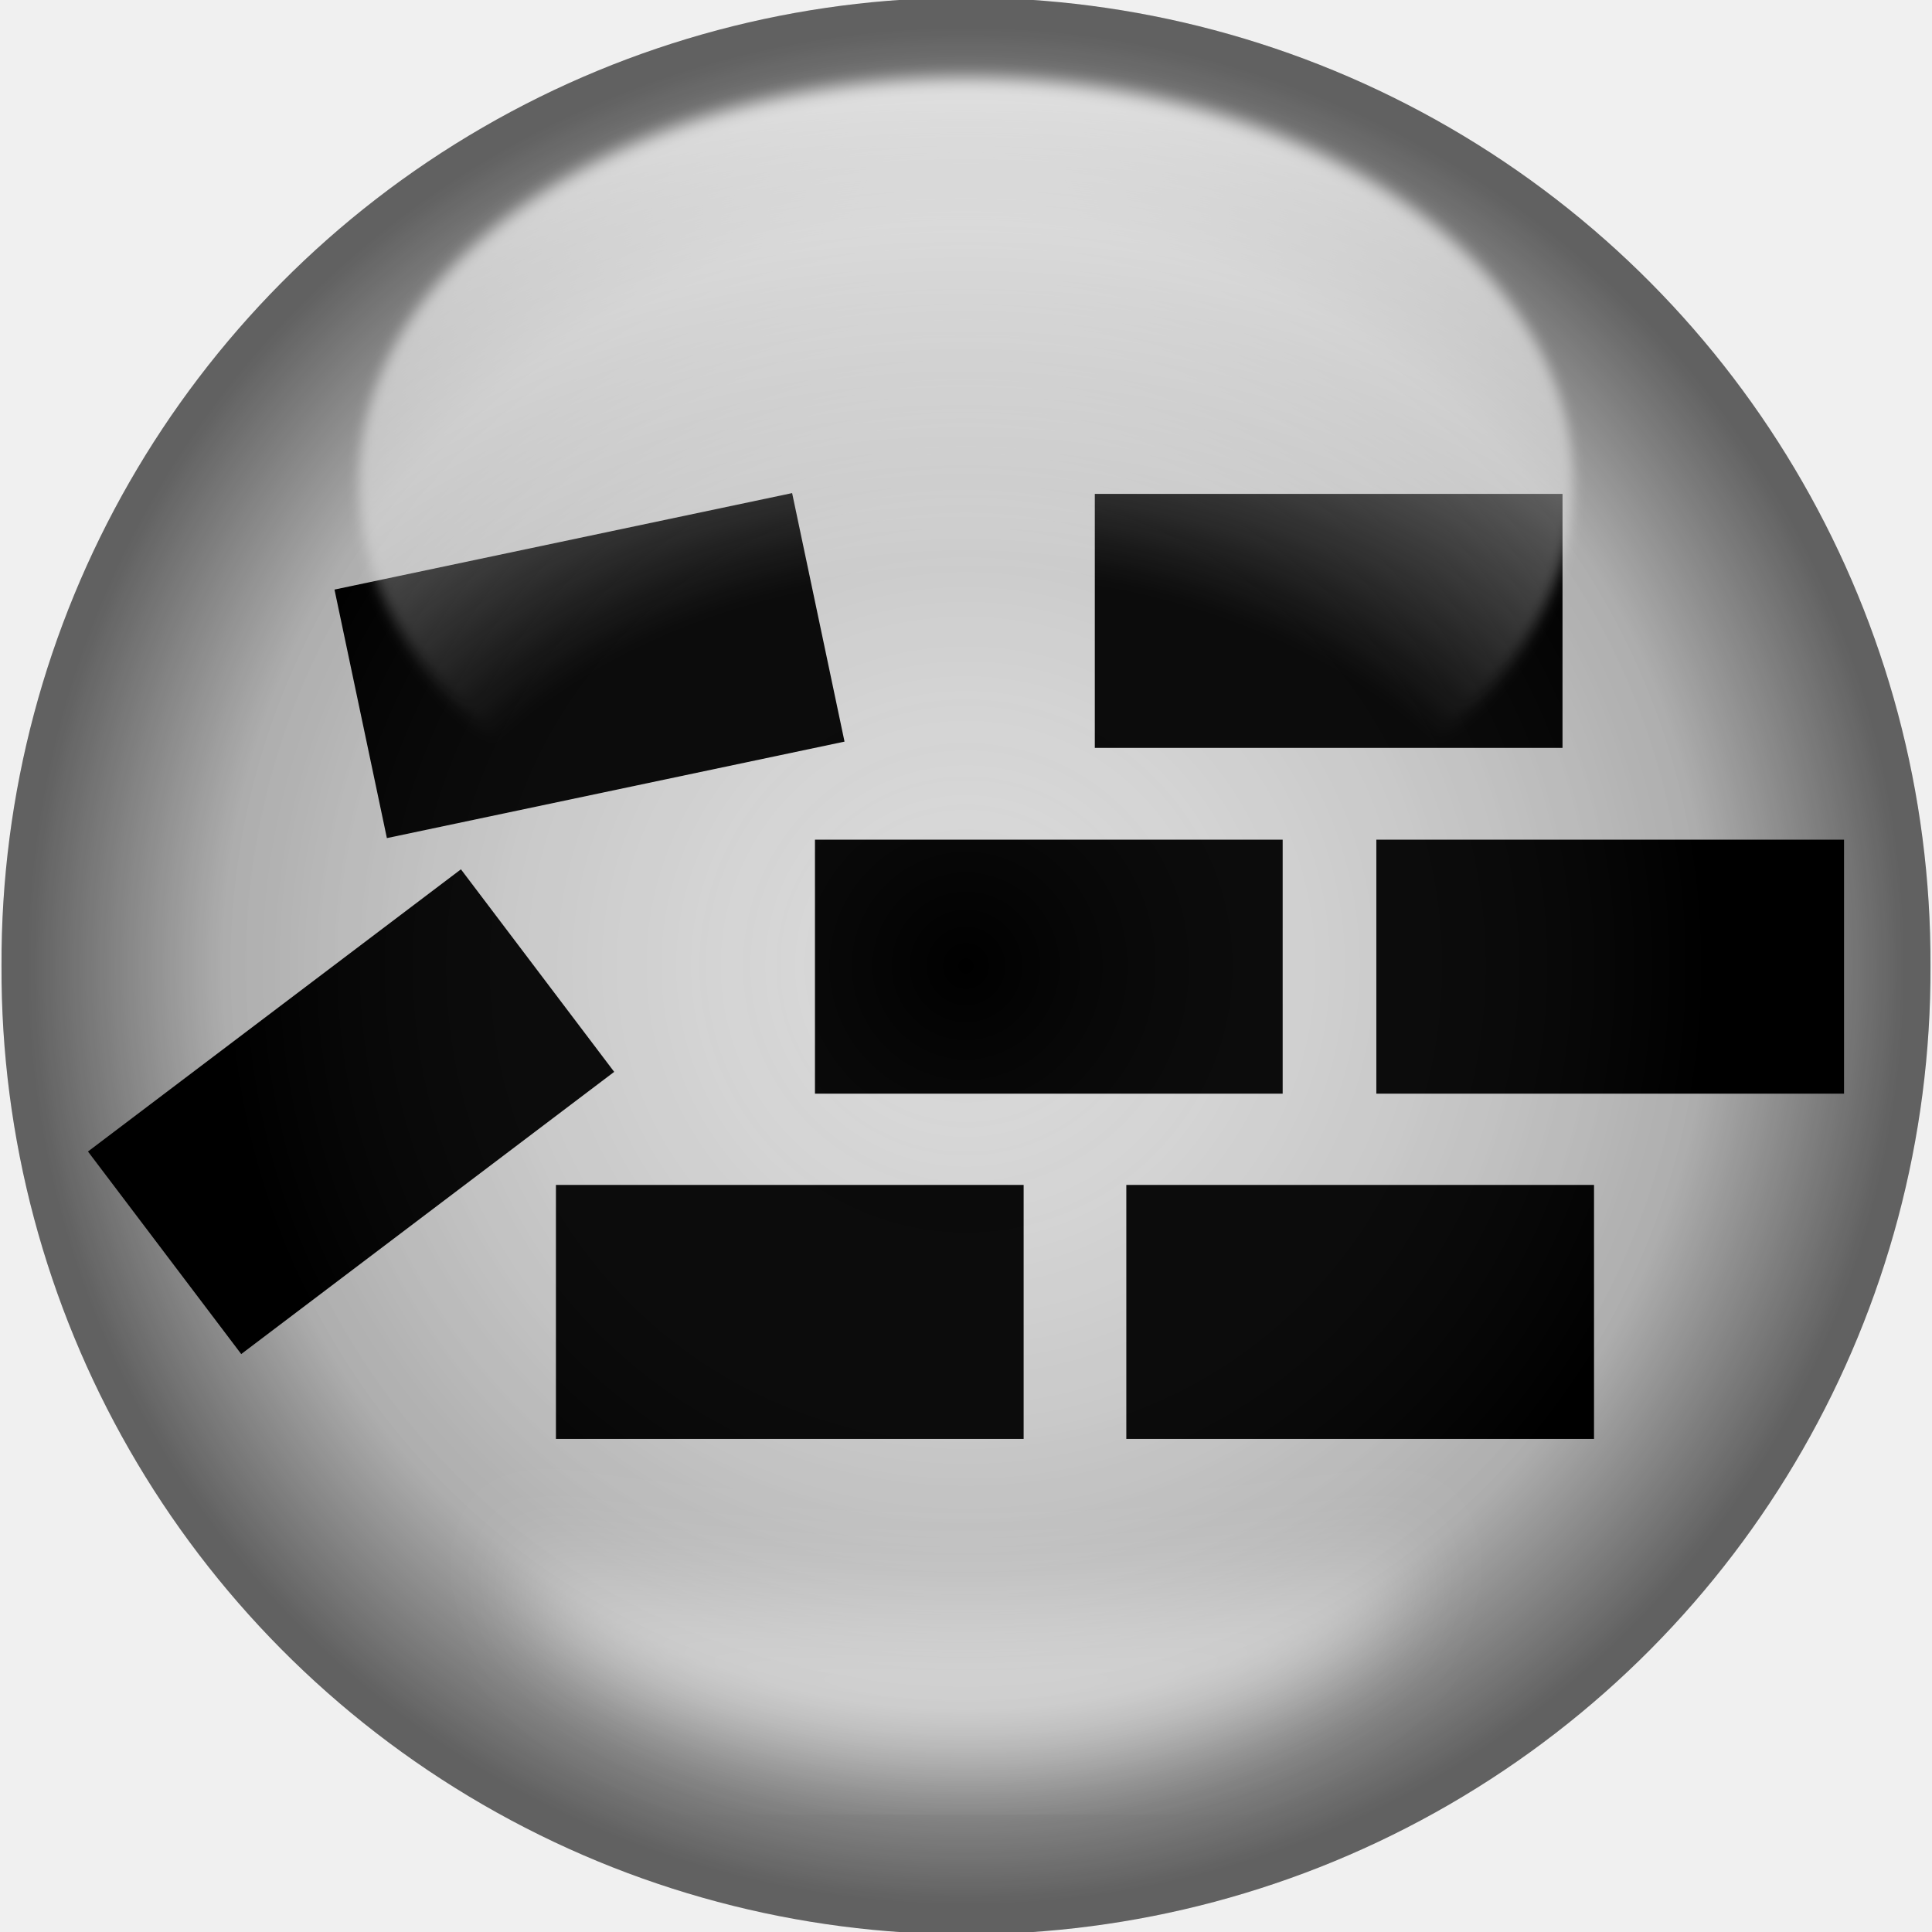
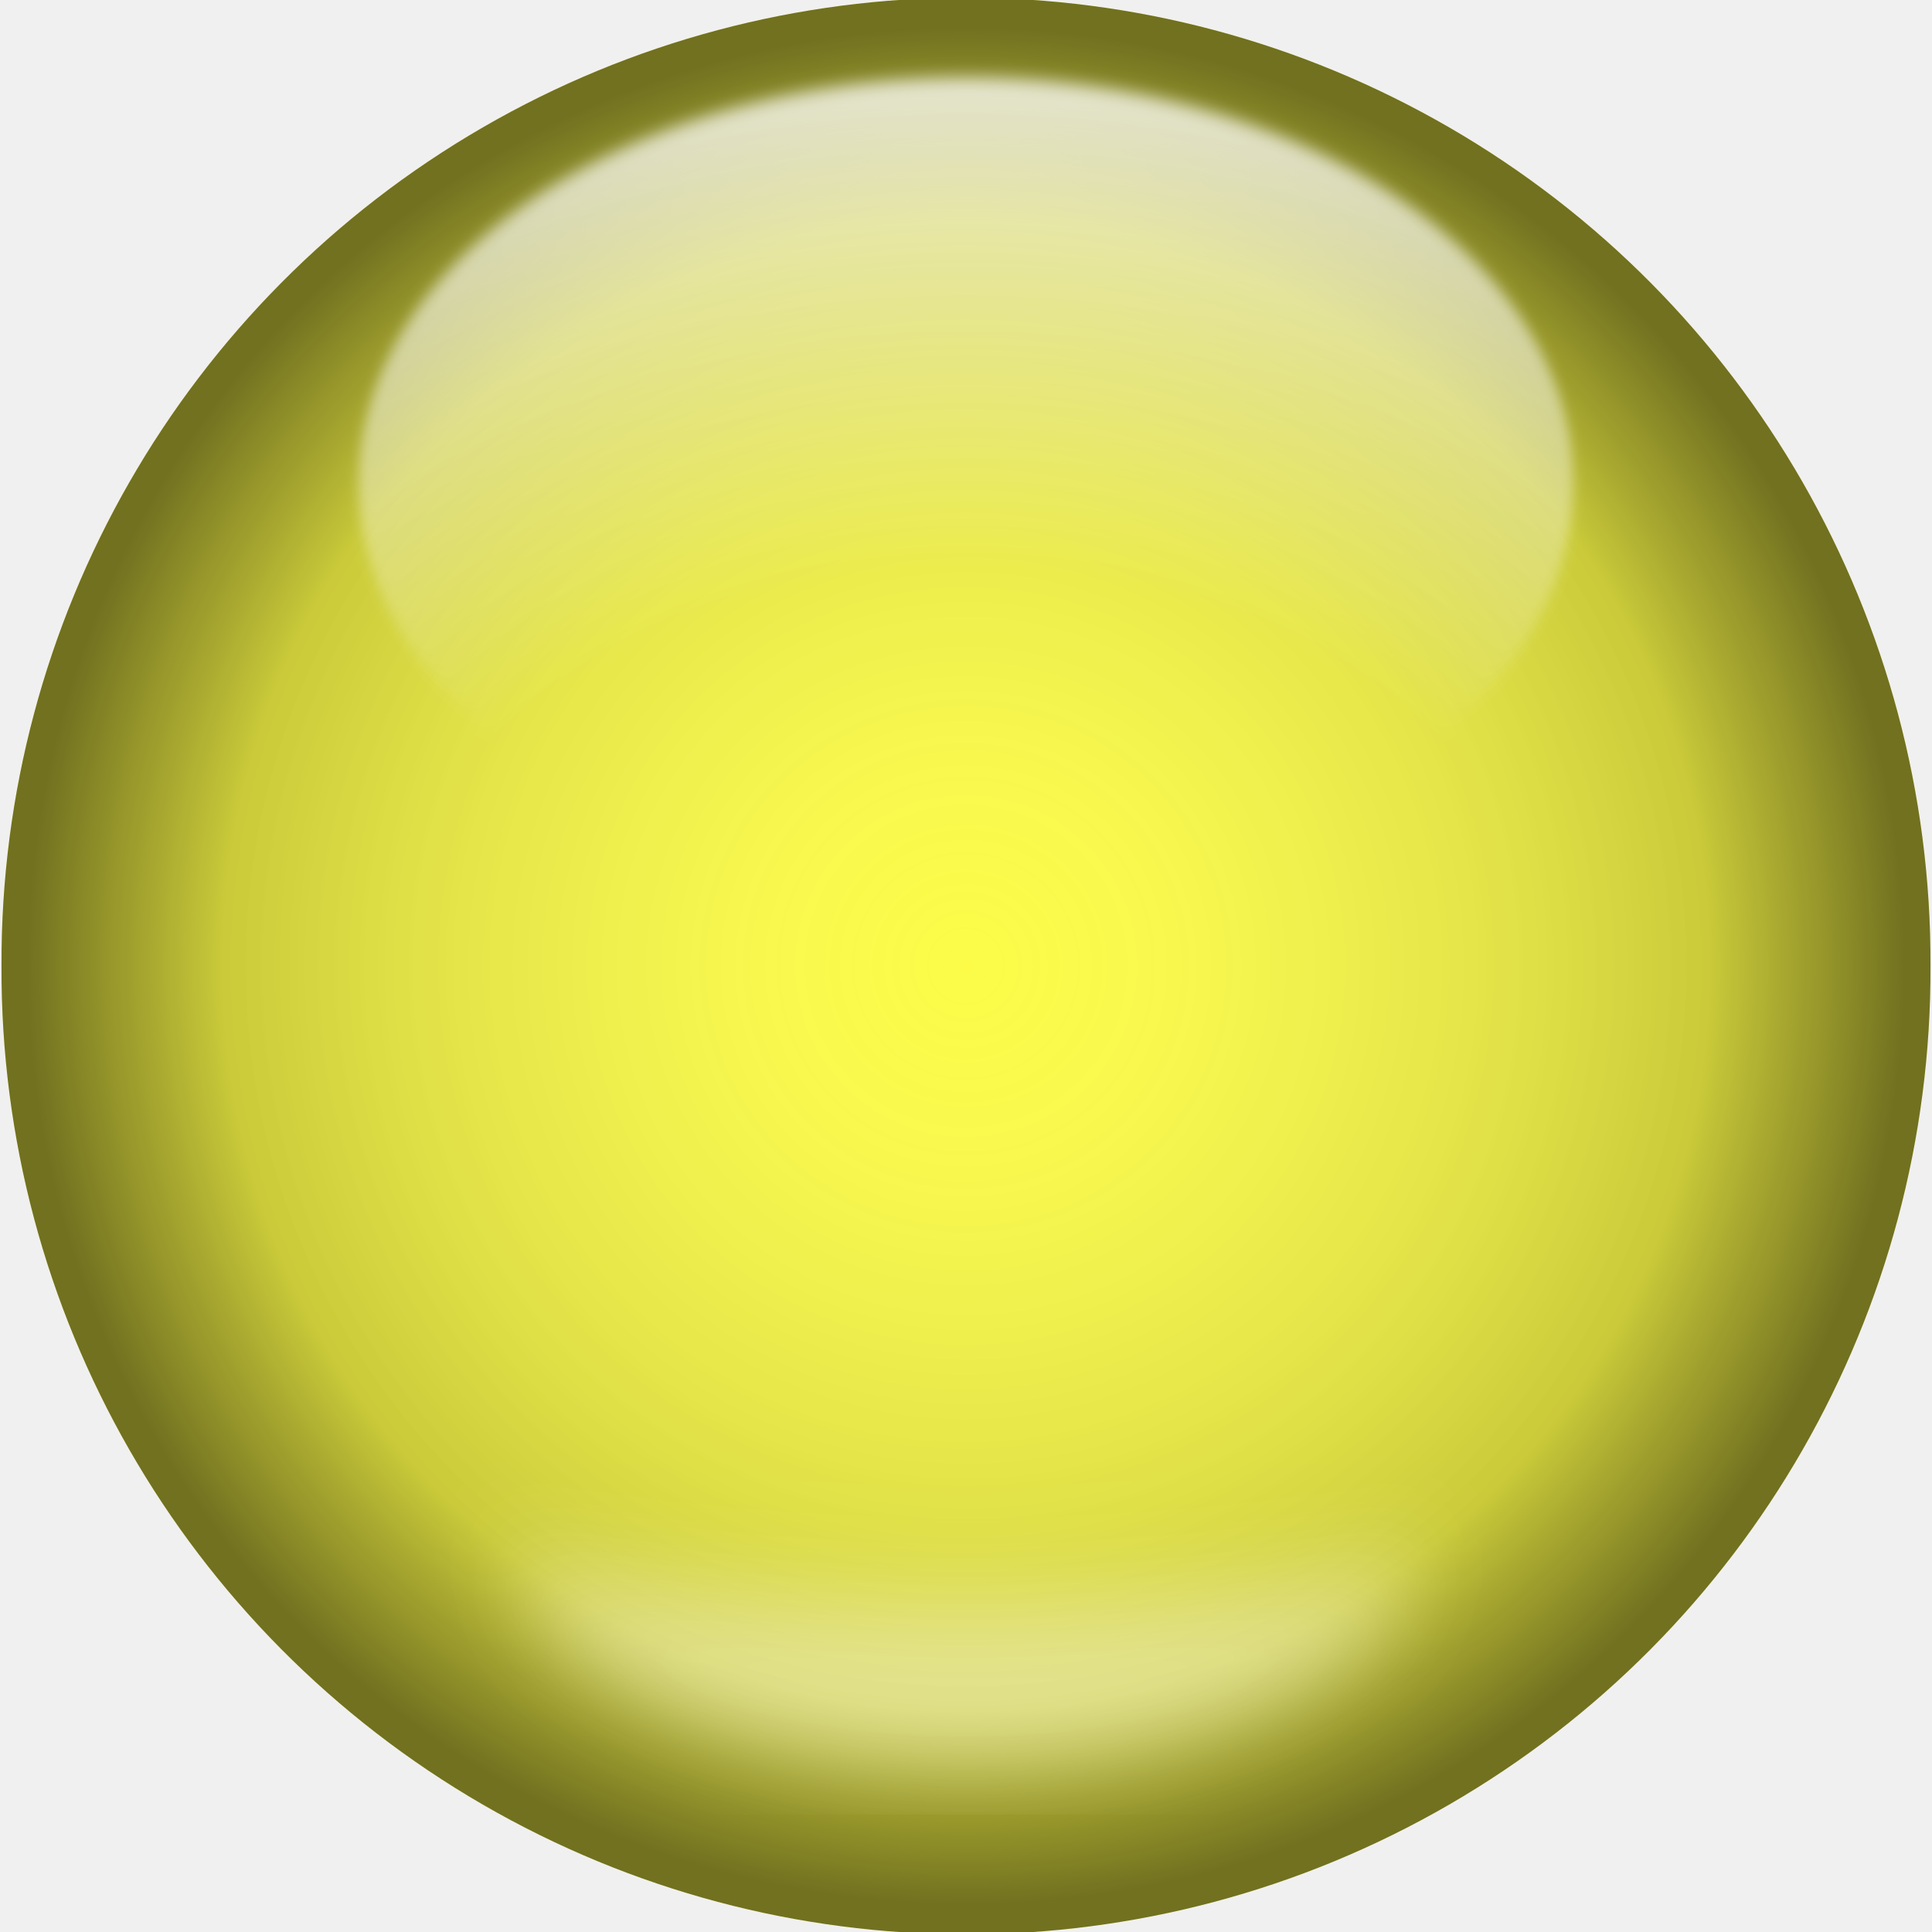
<svg xmlns="http://www.w3.org/2000/svg" xmlns:xlink="http://www.w3.org/1999/xlink" id="svg2985" version="1.1" width="128" height="128" style="enable-background:new">
  <defs id="defs2989">
+     <linearGradient id="linearGradient4303">
+       <stop style="stop-color:#bc9700;stop-opacity:1;" offset="0" id="stop4305" />
+       <stop style="stop-color:#ffeeac;stop-opacity:1;" offset="1" id="stop4307" />
+     </linearGradient>
    <linearGradient id="linearGradient3288">
      <stop id="stop3290" offset="0" style="stop-color:#ffffff;stop-opacity:0" />
      <stop style="stop-color:#000000;stop-opacity:0.196;" offset="0.77" id="stop3292" />
      <stop id="stop3294" offset="0.973" style="stop-color:#000000;stop-opacity:0.549;" />
      <stop id="stop3296" offset="1" style="stop-color:#000000;stop-opacity:0.549;" />
    </linearGradient>
    <linearGradient id="linearGradient3956">
      <stop style="stop-color:#ffffff;stop-opacity:0;" offset="0" id="stop3958" />
      <stop id="stop3964" offset="0.757" style="stop-color:#ffffff;stop-opacity:0;" />
      <stop style="stop-color:#ffffff;stop-opacity:0.549;" offset="0.818" id="stop3966" />
      <stop style="stop-color:#ffffff;stop-opacity:0.431;" offset="1" id="stop3960" />
    </linearGradient>
    <linearGradient id="linearGradient3942">
      <stop style="stop-color:#ffffff;stop-opacity:0;" offset="0" id="stop3944" />
      <stop id="stop3950" offset="0.531" style="stop-color:#ffffff;stop-opacity:0;" />
      <stop style="stop-color:#ffffff;stop-opacity:0.5;" offset="1" id="stop3946" />
    </linearGradient>
    <linearGradient id="linearGradient3924">
      <stop style="stop-color:#ffffff;stop-opacity:0;" offset="0" id="stop3926" />
      <stop id="stop3932" offset="0.284" style="stop-color:#ffffff;stop-opacity:0;" />
      <stop style="stop-color:#ffffff;stop-opacity:1;" offset="0.652" id="stop3938" />
      <stop style="stop-color:#ffffff;stop-opacity:1;" offset="1" id="stop3928" />
    </linearGradient>
    <linearGradient id="linearGradient3130">
      <stop id="stop3132" offset="0" style="stop-color:#ffffff;stop-opacity:0.786;" />
      <stop id="stop3136" offset="1" style="stop-color:#ffffff;stop-opacity:0;" />
    </linearGradient>
    <linearGradient id="linearGradient4527">
      <stop style="stop-color:#ffffff;stop-opacity:0.786;" offset="0" id="stop4529" />
      <stop id="stop4042" offset="0.717" style="stop-color:#ffffff;stop-opacity:0.392;" />
      <stop style="stop-color:#ffffff;stop-opacity:0;" offset="1" id="stop4531" />
    </linearGradient>
    <linearGradient id="linearGradient4519">
      <stop style="stop-color:#000000;stop-opacity:0.196;" offset="0" id="stop4523" />
      <stop id="stop4525" offset="1" style="stop-color:#000000;stop-opacity:0.392;" />
    </linearGradient>
    <linearGradient id="linearGradient4435">
      <stop style="stop-color:#ffffff;stop-opacity:0.059;" offset="0" id="stop4437" />
      <stop id="stop4443" offset="0.629" style="stop-color:#000000;stop-opacity:0.118;" />
      <stop style="stop-color:#000000;stop-opacity:0.235;" offset="0.875" id="stop4640" />
      <stop style="stop-color:#000000;stop-opacity:0.392;" offset="1" id="stop4439" />
    </linearGradient>
    <marker orient="auto" refY="0" refX="0" id="Arrow2Mstart" style="overflow:visible">
      <path id="path3793" style="fill-rule:evenodd;stroke-width:0.625;stroke-linejoin:round" d="M 8.719,4.034 -2.207,0.016 8.719,-4.002 c -1.745,2.372 -1.735,5.617 -6e-7,8.035 z" transform="scale(0.6,0.6)" />
    </marker>
    <marker orient="auto" refY="0" refX="0" id="Arrow2Lstart" style="overflow:visible">
      <path id="path3787" style="fill-rule:evenodd;stroke-width:0.625;stroke-linejoin:round" d="M 8.719,4.034 -2.207,0.016 8.719,-4.002 c -1.745,2.372 -1.735,5.617 -6e-7,8.035 z" transform="matrix(1.1,0,0,1.1,1.1,0)" />
    </marker>
    <marker orient="auto" refY="0" refX="0" id="Arrow1Lstart" style="overflow:visible">
      <path id="path3769" d="M 0,0 5,-5 -12.5,0 5,5 0,0 z" style="fill-rule:evenodd;stroke:#000000;stroke-width:1pt" transform="matrix(0.8,0,0,0.8,10,0)" />
    </marker>
    <radialGradient xlink:href="#linearGradient4435-7" id="radialGradient4441-1" cx="-126.228" cy="95.216" fx="-126.228" fy="95.216" r="62.434" gradientUnits="userSpaceOnUse" gradientTransform="matrix(-0.9939577,6.2203817e-7,-1.3499448e-7,-1.482687,-252.6164,227.2991)" />
    <linearGradient id="linearGradient4435-7">
      <stop style="stop-color:#000000;stop-opacity:0.118;" offset="0" id="stop4437-4" />
      <stop id="stop4443-0" offset="0.5" style="stop-color:#000000;stop-opacity:0.196;" />
      <stop style="stop-color:#000000;stop-opacity:0.392;" offset="1" id="stop4439-9" />
    </linearGradient>
    <radialGradient xlink:href="#linearGradient4435-8" id="radialGradient4441-8" cx="-126.228" cy="95.216" fx="-126.228" fy="95.216" r="62.434" gradientUnits="userSpaceOnUse" gradientTransform="matrix(-0.9939577,6.2203817e-7,-1.3499448e-7,-1.482687,-252.6164,227.2991)" />
    <linearGradient id="linearGradient4435-8">
      <stop style="stop-color:#000000;stop-opacity:0.118;" offset="0" id="stop4437-2" />
      <stop id="stop4443-4" offset="0.5" style="stop-color:#000000;stop-opacity:0.196;" />
      <stop style="stop-color:#000000;stop-opacity:0.392;" offset="1" id="stop4439-5" />
    </linearGradient>
    <linearGradient id="linearGradient4435-5">
      <stop style="stop-color:#ffffff;stop-opacity:0.059;" offset="0" id="stop4437-27" />
      <stop id="stop4443-6" offset="0.629" style="stop-color:#000000;stop-opacity:0.118;" />
      <stop style="stop-color:#000000;stop-opacity:0.235;" offset="0.875" id="stop4640-1" />
      <stop style="stop-color:#000000;stop-opacity:0.392;" offset="1" id="stop4439-4" />
    </linearGradient>
    <linearGradient xlink:href="#linearGradient4527-3" id="linearGradient4533-2" x1="-127.151" y1="18.783" x2="-127.151" y2="75.89" gradientUnits="userSpaceOnUse" />
    <linearGradient id="linearGradient4527-3">
      <stop style="stop-color:#ffffff;stop-opacity:0.786;" offset="0" id="stop4529-2" />
      <stop style="stop-color:#ffffff;stop-opacity:0;" offset="1" id="stop4531-2" />
    </linearGradient>
    <linearGradient id="linearGradient4435-76">
      <stop style="stop-color:#ffffff;stop-opacity:0.059;" offset="0" id="stop4437-1" />
      <stop id="stop4443-8" offset="0.629" style="stop-color:#000000;stop-opacity:0.118;" />
      <stop style="stop-color:#000000;stop-opacity:0.235;" offset="0.875" id="stop4640-9" />
      <stop style="stop-color:#000000;stop-opacity:0.392;" offset="1" id="stop4439-2" />
    </linearGradient>
    <linearGradient xlink:href="#linearGradient4527-9" id="linearGradient4533-7" x1="-127.151" y1="18.783" x2="-127.151" y2="81.091" gradientUnits="userSpaceOnUse" />
    <linearGradient id="linearGradient4527-9">
      <stop style="stop-color:#ffffff;stop-opacity:0.786;" offset="0" id="stop4529-5" />
      <stop id="stop4042-4" offset="0.717" style="stop-color:#ffffff;stop-opacity:0.392;" />
      <stop style="stop-color:#ffffff;stop-opacity:0;" offset="1" id="stop4531-3" />
    </linearGradient>
    <linearGradient id="linearGradient4435-2">
      <stop style="stop-color:#ffffff;stop-opacity:0.059;" offset="0" id="stop4437-7" />
      <stop id="stop4443-7" offset="0.629" style="stop-color:#000000;stop-opacity:0.118;" />
      <stop style="stop-color:#000000;stop-opacity:0.235;" offset="0.875" id="stop4640-93" />
      <stop style="stop-color:#000000;stop-opacity:0.392;" offset="1" id="stop4439-1" />
    </linearGradient>
    <linearGradient xlink:href="#linearGradient4527-8" id="linearGradient4533-9" x1="-127.151" y1="18.783" x2="-127.151" y2="81.091" gradientUnits="userSpaceOnUse" />
    <linearGradient id="linearGradient4527-8">
      <stop style="stop-color:#ffffff;stop-opacity:0.786;" offset="0" id="stop4529-6" />
      <stop id="stop4042-5" offset="0.717" style="stop-color:#ffffff;stop-opacity:0.392;" />
      <stop style="stop-color:#ffffff;stop-opacity:0;" offset="1" id="stop4531-0" />
    </linearGradient>
    <linearGradient id="linearGradient4435-2-2">
      <stop style="stop-color:#ffffff;stop-opacity:0.059;" offset="0" id="stop4437-7-4" />
      <stop id="stop4443-7-8" offset="0.629" style="stop-color:#000000;stop-opacity:0.118;" />
      <stop style="stop-color:#000000;stop-opacity:0.235;" offset="0.875" id="stop4640-93-6" />
      <stop style="stop-color:#000000;stop-opacity:0.392;" offset="1" id="stop4439-1-5" />
    </linearGradient>
    <linearGradient y2="81.091" x2="-127.151" y1="18.783" x1="-127.151" gradientUnits="userSpaceOnUse" id="linearGradient4254-0" xlink:href="#linearGradient4527-8-9" />
    <linearGradient id="linearGradient4527-8-9">
      <stop style="stop-color:#ffffff;stop-opacity:0.786;" offset="0" id="stop4529-6-0" />
      <stop id="stop4042-5-0" offset="0.717" style="stop-color:#ffffff;stop-opacity:0.392;" />
      <stop style="stop-color:#ffffff;stop-opacity:0;" offset="1" id="stop4531-0-6" />
    </linearGradient>
    <linearGradient id="linearGradient4435-2-2-3">
      <stop style="stop-color:#ffffff;stop-opacity:0.059;" offset="0" id="stop4437-7-4-4" />
      <stop id="stop4443-7-8-4" offset="0.629" style="stop-color:#000000;stop-opacity:0.118;" />
      <stop style="stop-color:#000000;stop-opacity:0.235;" offset="0.875" id="stop4640-93-6-6" />
      <stop style="stop-color:#000000;stop-opacity:0.392;" offset="1" id="stop4439-1-5-0" />
    </linearGradient>
    <linearGradient y2="81.091" x2="-127.151" y1="18.783" x1="-127.151" gradientUnits="userSpaceOnUse" id="linearGradient4350-6" xlink:href="#linearGradient4527-8-9-6" />
    <linearGradient id="linearGradient4527-8-9-6">
      <stop style="stop-color:#ffffff;stop-opacity:0.786;" offset="0" id="stop4529-6-0-1" />
      <stop id="stop4042-5-0-8" offset="0.717" style="stop-color:#ffffff;stop-opacity:0.392;" />
      <stop style="stop-color:#ffffff;stop-opacity:0;" offset="1" id="stop4531-0-6-4" />
    </linearGradient>
    <radialGradient xlink:href="#linearGradient4435-2-2-7" id="radialGradient4441-4-0-1" cx="-126.279" cy="95.646" fx="-126.279" fy="95.646" r="62.434" gradientUnits="userSpaceOnUse" gradientTransform="matrix(-0.9999999,3.3677189e-7,1.5485628e-8,-0.9725813,-253.4306,178.3856)" />
    <linearGradient id="linearGradient4435-2-2-7">
      <stop style="stop-color:#ffffff;stop-opacity:0" offset="0" id="stop4437-7-4-40" />
      <stop id="stop4443-7-8-9" offset="0.877" style="stop-color:#000000;stop-opacity:0.118;" />
      <stop style="stop-color:#000000;stop-opacity:0.235;" offset="0.939" id="stop4640-93-6-4" />
      <stop style="stop-color:#000000;stop-opacity:0.392;" offset="1" id="stop4439-1-5-8" />
    </linearGradient>
    <linearGradient y2="81.091" x2="-127.151" y1="18.783" x1="-127.151" gradientUnits="userSpaceOnUse" id="linearGradient4350-8" xlink:href="#linearGradient4527-8-9-2" />
    <linearGradient id="linearGradient4527-8-9-2">
      <stop style="stop-color:#ffffff;stop-opacity:0.786;" offset="0" id="stop4529-6-0-4" />
      <stop id="stop4042-5-0-5" offset="0.717" style="stop-color:#ffffff;stop-opacity:0.392;" />
      <stop style="stop-color:#ffffff;stop-opacity:0;" offset="1" id="stop4531-0-6-5" />
    </linearGradient>
    <radialGradient xlink:href="#linearGradient4435-2-2-7-5" id="radialGradient4441-4-0-1-1" cx="-126.228" cy="91.901" fx="-126.228" fy="91.901" r="62.434" gradientUnits="userSpaceOnUse" gradientTransform="matrix(-0.9939577,4.5522611e-7,-6.1137564e-8,-1.118227,-252.6164,192.3161)" />
    <linearGradient id="linearGradient4435-2-2-7-5">
      <stop style="stop-color:#ffffff;stop-opacity:0.059;" offset="0" id="stop4437-7-4-40-2" />
      <stop id="stop4443-7-8-9-7" offset="0.629" style="stop-color:#000000;stop-opacity:0.118;" />
      <stop style="stop-color:#000000;stop-opacity:0.235;" offset="0.875" id="stop4640-93-6-4-6" />
      <stop style="stop-color:#000000;stop-opacity:0.392;" offset="1" id="stop4439-1-5-8-1" />
    </linearGradient>
    <radialGradient xlink:href="#linearGradient3924" id="radialGradient3930" cx="55.195" cy="61.365" fx="55.195" fy="61.365" r="31.091" gradientTransform="matrix(-1.526051e-7,-1.737041,3.441463,-2.4206986e-7,-146.445,155.9505)" gradientUnits="userSpaceOnUse" />
    <radialGradient xlink:href="#linearGradient3942" id="radialGradient3948" cx="63.676" cy="124.883" fx="63.676" fy="124.883" r="27.054" gradientTransform="matrix(-2.367377,3.8807413e-6,1.5111901e-8,-0.6601453,214.4088,183.5849)" gradientUnits="userSpaceOnUse" />
    <radialGradient xlink:href="#linearGradient3956" id="radialGradient3962" cx="30.211" cy="97.915" fx="30.211" fy="97.915" r="25.842" gradientTransform="matrix(-4.4251868e-7,2.871908,-4.990964,-2.3743712e-4,553.5632,-37.88151)" gradientUnits="userSpaceOnUse" />
    <filter id="filter3144">
      <feGaussianBlur stdDeviation="2" id="feGaussianBlur3146" />
    </filter>
    <filter id="filter3148">
      <feGaussianBlur stdDeviation="0.3" id="feGaussianBlur3150" />
    </filter>
    <radialGradient xlink:href="#linearGradient3924-7" id="radialGradient3930-1" cx="55.195" cy="61.365" fx="55.195" fy="61.365" r="31.091" gradientTransform="matrix(-1.526051e-7,-1.737041,3.441463,-2.4206986e-7,-146.445,155.9505)" gradientUnits="userSpaceOnUse" />
    <linearGradient id="linearGradient3924-7">
      <stop style="stop-color:#ffffff;stop-opacity:0;" offset="0" id="stop3926-4" />
      <stop id="stop3932-0" offset="0.284" style="stop-color:#ffffff;stop-opacity:0;" />
      <stop style="stop-color:#ffffff;stop-opacity:1;" offset="0.652" id="stop3938-9" />
      <stop style="stop-color:#ffffff;stop-opacity:1;" offset="1" id="stop3928-4" />
    </linearGradient>
    <filter color-interpolation-filters="sRGB" id="filter3148-8">
      <feGaussianBlur stdDeviation="0.3" id="feGaussianBlur3150-8" />
    </filter>
    <radialGradient r="31.091" fy="61.365" fx="55.195" cy="61.365" cx="55.195" gradientTransform="matrix(-1.526051e-7,-1.737041,3.441463,-2.4206986e-7,-146.445,155.9505)" gradientUnits="userSpaceOnUse" id="radialGradient3174" xlink:href="#linearGradient3924-7" />
    <radialGradient xlink:href="#linearGradient3956-4" id="radialGradient3962-2" cx="30.211" cy="97.915" fx="30.211" fy="97.915" r="25.842" gradientTransform="matrix(-4.4251868e-7,2.871908,-4.990964,-2.3743712e-4,553.5632,-37.88151)" gradientUnits="userSpaceOnUse" />
    <linearGradient id="linearGradient3956-4">
      <stop style="stop-color:#ffffff;stop-opacity:0;" offset="0" id="stop3958-5" />
      <stop id="stop3964-5" offset="0.757" style="stop-color:#ffffff;stop-opacity:0;" />
      <stop style="stop-color:#ffffff;stop-opacity:0.549;" offset="0.818" id="stop3966-1" />
      <stop style="stop-color:#ffffff;stop-opacity:0.431;" offset="1" id="stop3960-7" />
    </linearGradient>
    <filter color-interpolation-filters="sRGB" id="filter3144-1">
      <feGaussianBlur stdDeviation="2" id="feGaussianBlur3146-1" />
    </filter>
    <radialGradient r="25.842" fy="97.915" fx="30.211" cy="97.915" cx="30.211" gradientTransform="matrix(-4.4251868e-7,2.871908,-4.990964,-2.3743712e-4,553.5632,-37.88151)" gradientUnits="userSpaceOnUse" id="radialGradient3220" xlink:href="#linearGradient3956-4" />
    <radialGradient xlink:href="#linearGradient4435-2-2-7-2" id="radialGradient4441-4-0-1-5" cx="-126.279" cy="95.646" fx="-126.279" fy="95.646" r="62.434" gradientUnits="userSpaceOnUse" gradientTransform="matrix(-0.9999999,3.3677189e-7,1.5485628e-8,-0.9725813,-253.4306,178.3856)" />
    <linearGradient id="linearGradient4435-2-2-7-2">
      <stop style="stop-color:#ffffff;stop-opacity:0" offset="0" id="stop4437-7-4-40-7" />
      <stop id="stop4443-7-8-9-6" offset="0.877" style="stop-color:#000000;stop-opacity:0.118;" />
      <stop style="stop-color:#000000;stop-opacity:0.235;" offset="0.939" id="stop4640-93-6-4-1" />
      <stop style="stop-color:#000000;stop-opacity:0.392;" offset="1" id="stop4439-1-5-8-4" />
    </linearGradient>
    <radialGradient r="62.434" fy="95.646" fx="-126.279" cy="95.646" cx="-126.279" gradientTransform="matrix(-0.9999999,3.5674384e-7,0,-0.9999999,-253.4306,181.0081)" gradientUnits="userSpaceOnUse" id="radialGradient3265" xlink:href="#linearGradient3288" />
+     <radialGradient xlink:href="#linearGradient4303" id="radialGradient4309" cx="-77.281" cy="137.137" fx="-77.281" fy="137.137" r="44.06" gradientUnits="userSpaceOnUse" gradientTransform="matrix(2.8635572e-5,-1.88361,2.911252,0,-476.5177,-8.429868)" />
+     <radialGradient xlink:href="#linearGradient4303-6" id="radialGradient4309-4" cx="-77.281" cy="137.137" fx="-77.281" fy="137.137" r="44.06" gradientUnits="userSpaceOnUse" gradientTransform="matrix(2.8635572e-5,-1.88361,2.911252,0,-476.5177,-8.429868)" />
+     <linearGradient id="linearGradient4303-6">
+       <stop style="stop-color:#bc9700;stop-opacity:1;" offset="0" id="stop4305-0" />
+       <stop style="stop-color:#ffeeac;stop-opacity:1;" offset="1" id="stop4307-3" />
+     </linearGradient>
  </defs>
+   <g id="layer15" style="display:inline">
+     <text xml:space="preserve" style="font-size:22.73px;font-style:normal;font-weight:normal;line-height:125%;letter-spacing:0px;word-spacing:0px;fill:#000000;fill-opacity:1;stroke:none;display:inline;enable-background:new;font-family:Sans" x="88.968" y="-272.01" id="text3233">
+       <tspan id="tspan3235" x="88.968" y="-272.01" style="font-weight:bold;-inkscape-font-specification:Sans Bold">Inkscape Instructions:</tspan>
+       <tspan x="88.968" y="-243.597" id="tspan3303">1. open Layer menu (shift + ctrl + L)</tspan>
+       <tspan x="88.968" y="-215.184" id="tspan3237">2. choose a pictogram and hide the others</tspan>
+       <tspan x="88.968" y="-186.771" id="tspan3239">3. select background color layer, select all </tspan>
+       <tspan x="88.968" y="-158.358" id="tspan3247">    (ctrl + A) and choose a fill color</tspan>
+       <tspan x="88.968" y="-129.945" id="tspan3245">4. File -&gt; Export Bitmap (shift + ctrl + E)</tspan>
+       <tspan x="88.968" y="-101.533" id="tspan3254">5. choose Page as Export Area</tspan>
+       <tspan x="88.968" y="-73.12" id="tspan3256">6. choose Filename</tspan>
+       <tspan x="88.968" y="-44.707" id="tspan3258">7. Export</tspan>
+     </text>
+   </g>
  <g id="layer6" style="display:inline">
-     <path transform="matrix(1.023488,0,0,1.023488,194.1378,-23.36738)" d="m -64.718,85.362 a 62.434,62.434 0 1 1 -124.867,0 62.434,62.434 0 1 1 124.867,0 z" id="path4433-8-7-4" style="opacity:0.7;fill:#cccccc;fill-opacity:1;stroke:none;display:inline;enable-background:new" />
+     <path transform="matrix(1.023488,0,0,1.023488,194.1378,-23.36738)" d="m -64.718,85.362 a 62.434,62.434 0 1 1 -124.867,0 62.434,62.434 0 1 1 124.867,0 z" id="path4433-8-7-4" style="opacity:0.7;fill:#ffff00;fill-opacity:1;stroke:none;display:inline;enable-background:new" />
  </g>
  <g id="layer5" style="display:inline">
    <g id="layer7" style="display:none">
      <g style="display:inline;enable-background:new" id="g4294">
        <g transform="matrix(0.9998086,-0.01956517,0.01956517,0.9998086,-1.23992,1.264422)" id="g5841">
          <path style="fill:none;stroke:#000000;stroke-width:7.215;stroke-linecap:square;stroke-miterlimit:4;stroke-opacity:1;stroke-dasharray:none" id="path5835" d="M -38.763,104.311 A 18.843,18.843 0 1 1 -71.835,91.957" transform="matrix(-0.8173322,-1.119303,1.119303,-0.8173322,-100.727,84.97635)" />
          <path style="fill:#000000;stroke:none" d="m 49.853,27.91 9.586,22.968 -27.806,0.375 z" id="path5839" />
        </g>
        <g id="g5831">
          <path style="fill:none;stroke:#ff0000;stroke-width:14.118;stroke-linecap:square;stroke-miterlimit:4;stroke-opacity:1;stroke-dasharray:none" id="path5823" d="m 156.503,80.623 a 54.884,54.884 0 1 1 -109.768,0 54.884,54.884 0 1 1 109.768,0 z" transform="matrix(0.9208062,0,0,0.9208062,-29.57172,-10.2377)" />
          <path style="fill:none;stroke:#ff0000;stroke-width:13;stroke-linecap:butt;stroke-linejoin:miter;stroke-miterlimit:4;stroke-opacity:1;stroke-dasharray:none" d="M 28.941,100.4 99.464,27.995" id="path5829" />
        </g>
      </g>
    </g>
    <g id="layer10" style="display:none">
-       <g style="display:inline;enable-background:new" id="g4417" transform="matrix(1.045173,0,0,1.045173,268.8657,90.70522)">
+       <g style="display:inline;enable-background:new" id="g4417" transform="matrix(0.9173121,0,0,0.9173121,243.8035,87.43824)">
        <path id="rect5341-5" d="m -207.232,-41.422 2.285,64.5 8.936,0 8.936,0 2.285,-64.5 -11.22,0 z" style="fill:#000000;fill-opacity:1;stroke:none" />
        <path id="rect5341-0-2" d="m -229.936,-41.422 17.814,0 2.279,64.5 -15.53,0 z" style="fill:#000000;fill-opacity:1;stroke:none" />
        <path id="rect5437-9" d="m -203.941,-64.597 0,-7.207 7.93,0 7.93,0 0,7.207" style="fill:none;stroke:#000000;stroke-width:4.754" />
        <path id="rect5341-0-9-8" d="m -162.087,-41.422 -17.814,0 -2.279,64.5 15.53,0 z" style="fill:#000000;fill-opacity:1;stroke:none" />
        <path style="fill:#000000;fill-opacity:1;stroke:none" d="m -158.831,-45.932 0,-18.931 -37.18,0 -37.18,0 0,18.931 37.18,0 z" id="rect5427-8-6" />
      </g>
    </g>
    <g id="layer9" style="display:none">
-       <g style="display:inline;enable-background:new" id="g4458" transform="matrix(1.537543,0,0,1.537543,459.8692,-392.3498)">
+       <g style="display:inline;enable-background:new" id="g4458" transform="matrix(1.44518,0,0,1.44518,436.4767,-364.9361)">
        <path id="rect4424" d="m -257.433,304.157 0,12.864 -24.452,0 0,-40.433 24.452,0 0,12.864" style="fill:none;stroke:#000000;stroke-width:9.027;stroke-miterlimit:4;stroke-dasharray:none" />
        <g transform="translate(-18.03575,0.1345952)" id="g4454">
          <path style="fill:none;stroke:#000000;stroke-width:9.027;stroke-linecap:butt;stroke-linejoin:miter;stroke-miterlimit:4;stroke-opacity:1;stroke-dasharray:none" d="m -223.697,296.782 -30.723,0" id="path4452" />
          <path style="fill:#000000;stroke:none" d="m -227.832,309.323 -0.123,-24.888 25.856,12.331 z" id="path5839-8" />
        </g>
      </g>
    </g>
-     <g id="layer8" style="display:inline">
-       <g style="display:inline;enable-background:new" id="g4291" transform="matrix(0.8500359,0,0,0.8500359,207.6946,-104.7117)">
-         <rect transform="matrix(0.9784918,-0.2062859,0.2062859,0.9784918,0,0)" y="120.474" x="-248.462" height="19.796" width="36.453" id="rect4113" style="fill:#000000;fill-opacity:1;stroke:none" />
-         <rect y="161.68" x="-159.006" height="19.796" width="36.453" id="rect4113-4" style="fill:#000000;fill-opacity:1;stroke:none;display:inline;enable-background:new" />
-         <rect y="188.63" x="-180.817" height="19.796" width="36.453" id="rect4113-4-1" style="fill:#000000;fill-opacity:1;stroke:none;display:inline;enable-background:new" />
-         <rect y="188.63" x="-137.063" height="19.796" width="36.453" id="rect4113-4-1-1" style="fill:#000000;fill-opacity:1;stroke:none;display:inline;enable-background:new" />
-         <rect y="215.539" x="-156.55" height="19.796" width="36.453" id="rect4113-4-3" style="fill:#000000;fill-opacity:1;stroke:none;display:inline;enable-background:new" />
-         <rect y="215.539" x="-201.006" height="19.796" width="36.453" id="rect4113-4-3-8" style="fill:#000000;fill-opacity:1;stroke:none;display:inline;enable-background:new" />
-         <rect transform="matrix(0.7974589,-0.6033733,0.6033733,0.7974589,0,0)" y="26.518" x="-317.86" height="19.796" width="36.453" id="rect4113-4-1-7" style="fill:#000000;fill-opacity:1;stroke:none;display:inline;enable-background:new" />
+     <g id="layer11" style="display:none">
+       <g id="g4331">
+         <path transform="matrix(1.170022,0,0,1.170022,154.42,-47.90224)" d="m -35.785,95.641 a 41.495,41.495 0 1 1 -82.991,0 41.495,41.495 0 1 1 82.991,0 z" id="path3310" style="fill:url(#radialGradient4309);fill-opacity:1;stroke:#000000;stroke-width:5.128" />
+         <g style="stroke:#000000;stroke-width:3;stroke-opacity:1" transform="translate(-38.35962,-0.5383807)" id="g4202">
+           <g style="stroke:#000000;stroke-width:3;stroke-opacity:1" transform="translate(1.8e-6,1.248024)" id="g4222">
+             <g id="g4150" style="stroke:#000000;stroke-width:3;stroke-opacity:1" transform="translate(201.1525,-56.18296)">
+               <path style="fill:none;stroke:#000000;stroke-width:3;stroke-linecap:square;stroke-miterlimit:4;stroke-opacity:1" d="m -134.578,148.794 c 0,-30.233 4.242,-58.642 35.785,-58.642" id="path3330" />
+               <path style="fill:none;stroke:#000000;stroke-width:5.098;stroke-linecap:square;stroke-miterlimit:4;stroke-opacity:1;stroke-dasharray:none" id="path3333" d="m -97.178,82.507 a 6.864,16.69 0 1 1 -13.729,0 6.864,16.69 0 1 1 13.729,0 z" transform="matrix(0.7082996,0,0,0.4889121,-39.34806,75.85489)" />
+               <path style="fill:none;stroke:#000000;stroke-width:3;stroke-linecap:butt;stroke-linejoin:miter;stroke-opacity:1" d="m -98.793,145.247 c -15.232,0 -17.228,-10.057 -17.228,-10.057" id="path3339" />
+               <path style="fill:none;stroke:#000000;stroke-width:2.7;stroke-linecap:square;stroke-miterlimit:4;stroke-opacity:1;stroke-dasharray:none" d="m -118.11,135.19 c 1.778,0 3.22,1.442 3.22,3.22 0,1.778 -1.442,3.22 -3.22,3.22 -0.994,0 -1.932,-0.459 -2.542,-1.243 l -0.42,-0.516" id="path3343" />
+               <path style="fill:none;stroke:#000000;stroke-width:2;stroke-linecap:butt;stroke-linejoin:miter;stroke-miterlimit:4;stroke-opacity:1;stroke-dasharray:none" d="m -101.956,135.19 0,9.977" id="path4136" />
+               <path style="fill:none;stroke:#000000;stroke-width:2;stroke-linecap:butt;stroke-linejoin:miter;stroke-miterlimit:4;stroke-opacity:1;stroke-dasharray:none" d="m -108.465,135.19 0,8.896" id="path4142" />
+               <path style="fill:none;stroke:#000000;stroke-width:3;stroke-linecap:butt;stroke-linejoin:miter;stroke-opacity:1" d="m -134.203,135.224 35.41,-0.034" id="path4146" />
+               <path style="fill:none;stroke:#000000;stroke-width:3;stroke-linecap:butt;stroke-linejoin:miter;stroke-opacity:1" d="m -113.041,108.034 0,-15.384" id="path4148" />
+             </g>
+             <g transform="matrix(-1,0,0,1,3.566768,-56.18296)" id="g4150-8" style="stroke:#000000;stroke-width:3;stroke-opacity:1;display:inline;enable-background:new">
+               <path style="fill:none;stroke:#000000;stroke-width:3;stroke-linecap:square;stroke-miterlimit:4;stroke-opacity:1" d="m -134.578,148.794 c 0,-30.233 4.242,-58.642 35.785,-58.642" id="path3330-2" />
+               <path style="fill:none;stroke:#000000;stroke-width:5.098;stroke-linecap:square;stroke-miterlimit:4;stroke-opacity:1;stroke-dasharray:none" id="path3333-4" d="m -97.178,82.507 a 6.864,16.69 0 1 1 -13.729,0 6.864,16.69 0 1 1 13.729,0 z" transform="matrix(0.7082996,0,0,0.4889121,-39.34806,75.85489)" />
+               <path style="fill:none;stroke:#000000;stroke-width:3;stroke-linecap:butt;stroke-linejoin:miter;stroke-opacity:1" d="m -98.793,145.247 c -15.232,0 -17.228,-10.057 -17.228,-10.057" id="path3339-5" />
+               <path style="fill:none;stroke:#000000;stroke-width:2.7;stroke-linecap:square;stroke-miterlimit:4;stroke-opacity:1;stroke-dasharray:none" d="m -118.11,135.19 c 1.778,0 3.22,1.442 3.22,3.22 0,1.778 -1.442,3.22 -3.22,3.22 -0.994,0 -1.932,-0.459 -2.542,-1.243 l -0.42,-0.516" id="path3343-5" />
+               <path style="fill:none;stroke:#000000;stroke-width:2;stroke-linecap:butt;stroke-linejoin:miter;stroke-miterlimit:4;stroke-opacity:1;stroke-dasharray:none" d="m -101.956,135.19 0,9.977" id="path4136-1" />
+               <path style="fill:none;stroke:#000000;stroke-width:2;stroke-linecap:butt;stroke-linejoin:miter;stroke-miterlimit:4;stroke-opacity:1;stroke-dasharray:none" d="m -108.465,135.19 0,8.896" id="path4142-7" />
+               <path style="fill:none;stroke:#000000;stroke-width:3;stroke-linecap:butt;stroke-linejoin:miter;stroke-opacity:1" d="m -134.203,135.224 35.41,-0.034" id="path4146-1" />
+               <path style="fill:none;stroke:#000000;stroke-width:3;stroke-linecap:butt;stroke-linejoin:miter;stroke-opacity:1" d="m -113.041,108.034 0,-15.384" id="path4148-1" />
+             </g>
+           </g>
+           <path transform="translate(38.35962,0.5383807)" id="path4242" d="m 27.934,96.503 72.132,0" style="fill:none;stroke:#000000;stroke-width:3;stroke-linecap:butt;stroke-linejoin:miter;stroke-opacity:1" />
+         </g>
+       </g>
+     </g>
+     <g id="layer12" style="display:none">
+       <g id="g4477">
+         <path transform="matrix(1.170022,0,0,1.170022,154.42,-47.90224)" d="m -35.785,95.641 a 41.495,41.495 0 1 1 -82.991,0 41.495,41.495 0 1 1 82.991,0 z" id="path3310-2" style="fill:url(#radialGradient4309-4);fill-opacity:1;stroke:#000000;stroke-width:5.128" />
+         <g style="font-size:81.582px;font-style:normal;font-weight:normal;line-height:125%;letter-spacing:0px;word-spacing:0px;fill:#000000;fill-opacity:1;stroke:none;font-family:Sans" id="text4473">
+           <path d="m 67.665,93.319 -7.17,0 0,-45.691 c -1.726,1.647 -3.99,3.293 -6.792,4.94 -2.802,1.647 -5.318,2.881 -7.549,3.705 l 0,-6.931 c 4.01,-1.885 7.516,-4.169 10.516,-6.852 3.001,-2.682 5.125,-5.285 6.374,-7.808 l 4.621,0 z" id="path4483" />
+         </g>
+       </g>
+     </g>
+     <g id="layer13" style="display:none">
+       <g transform="translate(0,2.1750361e-6)" style="display:inline;enable-background:new" id="g4294-6">
+         <g id="g4560" transform="matrix(1.048348,-0.1925717,0.1925717,1.048348,99.55591,-77.70789)">
+           <rect transform="matrix(0.9665062,-0.2566432,0.2566432,0.9665062,0,0)" ry="3.426" y="82.808" x="-116.653" height="40.734" width="28.933" id="rect4522" style="fill:#ffffff;stroke:#000000;stroke-width:4;stroke-linecap:square;stroke-miterlimit:4;stroke-opacity:1;stroke-dasharray:none" />
+           <rect transform="matrix(0.9998745,0.01584208,-0.01584208,0.9998745,0,0)" ry="3.426" y="99.755" x="-68.913" height="40.734" width="28.933" id="rect4522-2" style="fill:#ffffff;stroke:#000000;stroke-width:4;stroke-linecap:square;stroke-miterlimit:4;stroke-opacity:1;stroke-dasharray:none;display:inline;enable-background:new" />
+           <rect transform="matrix(0.8911201,0.4537676,-0.4537676,0.8911201,0,0)" ry="3.426" y="109.585" x="6.927" height="40.734" width="28.933" id="rect4522-2-7" style="fill:#ffffff;stroke:#000000;stroke-width:4;stroke-linecap:square;stroke-miterlimit:4;stroke-opacity:1;stroke-dasharray:none;display:inline;enable-background:new" />
+         </g>
+         <g id="g5831-8">
+           <path style="fill:none;stroke:#ff0000;stroke-width:14.118;stroke-linecap:square;stroke-miterlimit:4;stroke-opacity:1;stroke-dasharray:none" id="path5823-2" d="m 156.503,80.623 a 54.884,54.884 0 1 1 -109.768,0 54.884,54.884 0 1 1 109.768,0 z" transform="matrix(0.9208062,0,0,0.9208062,-29.57172,-10.2377)" />
+           <path style="fill:none;stroke:#ff0000;stroke-width:13;stroke-linecap:butt;stroke-linejoin:miter;stroke-miterlimit:4;stroke-opacity:1;stroke-dasharray:none" d="M 28.941,100.4 99.464,27.995" id="path5829-6" />
+         </g>
+       </g>
+     </g>
+     <g id="layer8" style="display:none">
+       <g id="g3300" transform="matrix(0.9465268,0,0,0.9465268,148.0637,-39.61767)">
+         <rect y="76.046" x="-80.757" height="19.113" width="30.419" id="rect3179" style="fill:#000000;fill-opacity:1;stroke:none" />
+         <rect y="100.103" x="-62.585" height="19.113" width="30.419" id="rect3179-1" style="fill:#000000;fill-opacity:1;stroke:none;display:inline;enable-background:new" />
+         <rect y="100.103" x="-98.585" height="19.113" width="30.419" id="rect3179-1-7" style="fill:#000000;fill-opacity:1;stroke:none;display:inline;enable-background:new" />
+         <rect y="124.046" x="-80.757" height="19.113" width="30.419" id="rect3179-4" style="fill:#000000;fill-opacity:1;stroke:none;display:inline;enable-background:new" />
+         <rect y="124.046" x="-116.757" height="19.113" width="30.419" id="rect3179-4-0" style="fill:#000000;fill-opacity:1;stroke:none;display:inline;enable-background:new" />
+         <rect transform="matrix(0.9685515,-0.248813,0.248813,0.9685515,0,0)" y="44.624" x="-148.822" height="19.113" width="30.419" id="rect3179-9" style="fill:#000000;fill-opacity:1;stroke:none;display:inline;enable-background:new" />
+         <rect transform="matrix(0.8230951,-0.5679036,0.5679036,0.8230951,0,0)" y="14.564" x="-187.462" height="19.113" width="30.419" id="rect3179-9-4" style="fill:#000000;fill-opacity:1;stroke:none;display:inline;enable-background:new" />
+       </g>
+     </g>
+     <g id="layer14" style="display:none">
+       <g style="font-size:112.203px;font-style:normal;font-weight:bold;line-height:125%;letter-spacing:0px;word-spacing:0px;fill:#000000;fill-opacity:1;stroke:none;font-family:Sans;-inkscape-font-specification:Sans Bold" id="text3226" transform="translate(-5e-7,1.999994)">
+         <path d="m 55.919,104.159 0,-66.73 -23.832,0 0,-13.587 63.827,0 0,13.587 -23.777,0 0,66.73 z" id="path3231" />
      </g>
    </g>
  </g>
  <g id="layer4" style="display:inline">
    <g id="layer3" style="display:inline">
      <path style="fill:url(#radialGradient3265);fill-opacity:1;stroke:none;display:inline;enable-background:new" id="path4433-8-7" d="m -64.718,85.362 a 62.434,62.434 0 1 1 -124.867,0 62.434,62.434 0 1 1 124.867,0 z" transform="matrix(1.023488,0,0,1.023488,194.1378,-23.36738)" />
    </g>
    <g id="layer2" style="display:inline">
      <path style="opacity:0.8;fill:url(#radialGradient3220);fill-opacity:1;stroke:none;display:inline;filter:url(#filter3144-1);enable-background:new" id="path3952" d="m 90.717,103.369 a 25.842,11.71 0 1 1 -51.685,0 25.842,11.71 0 1 1 51.685,0 z" transform="matrix(1.1875,0,0,1.367816,-13.03891,-40.44353)" />
    </g>
    <g id="layer1" style="display:inline">
      <path style="opacity:0.9;fill:url(#radialGradient3174);fill-opacity:1;stroke:none;display:inline;filter:url(#filter3148-8);enable-background:new" id="path3124" d="m 95.832,41.724 a 31.091,14.132 0 1 1 -62.183,0 31.091,14.132 0 1 1 62.183,0 z" transform="matrix(1.294117,0,0,1.89986,-19.78151,-47.27911)" />
    </g>
  </g>
</svg>
